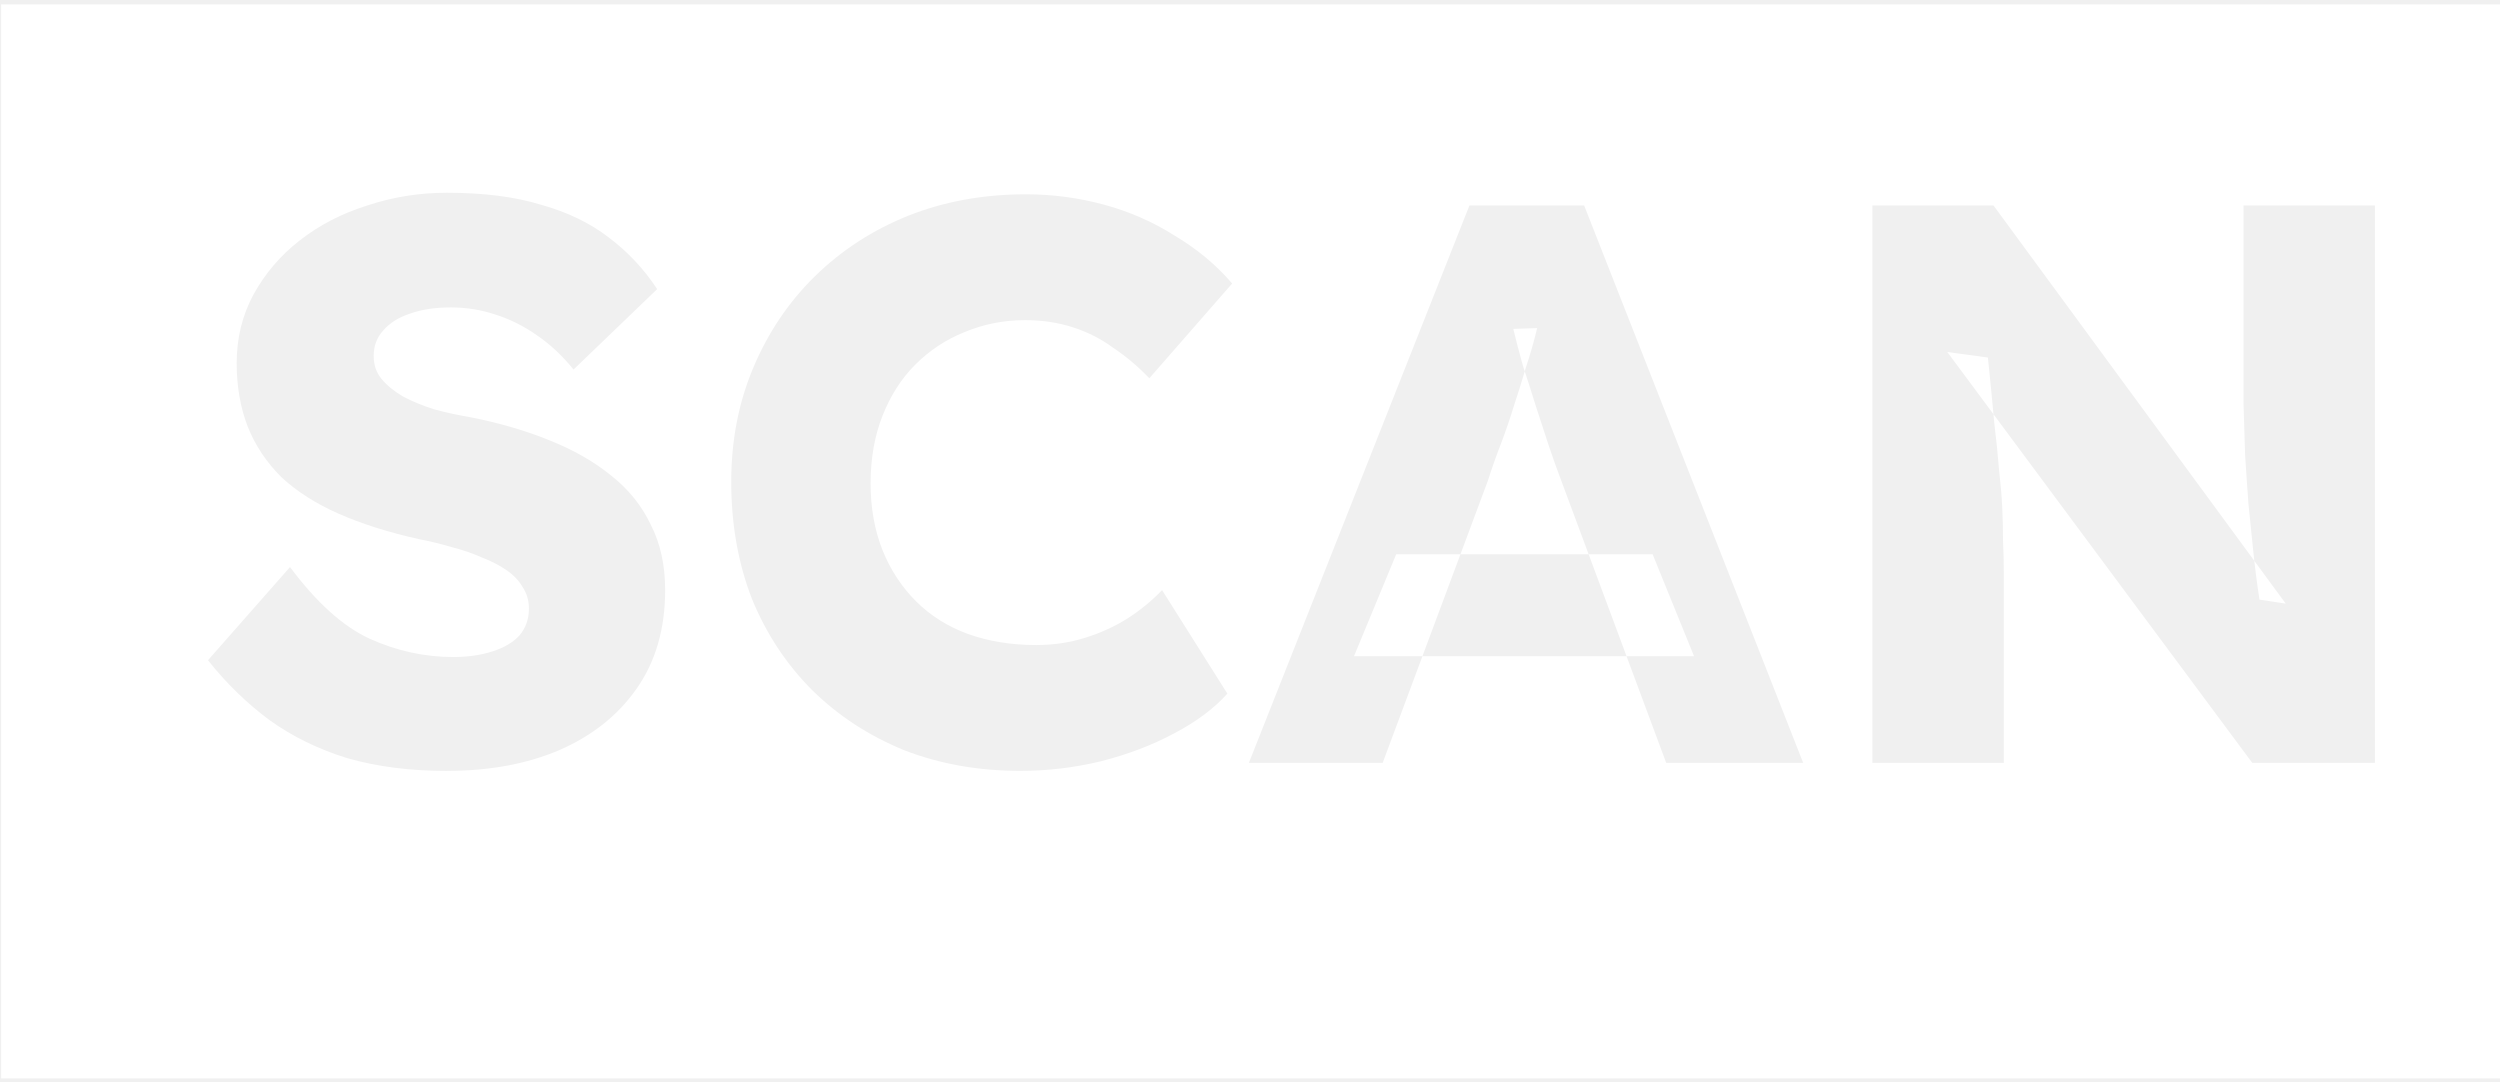
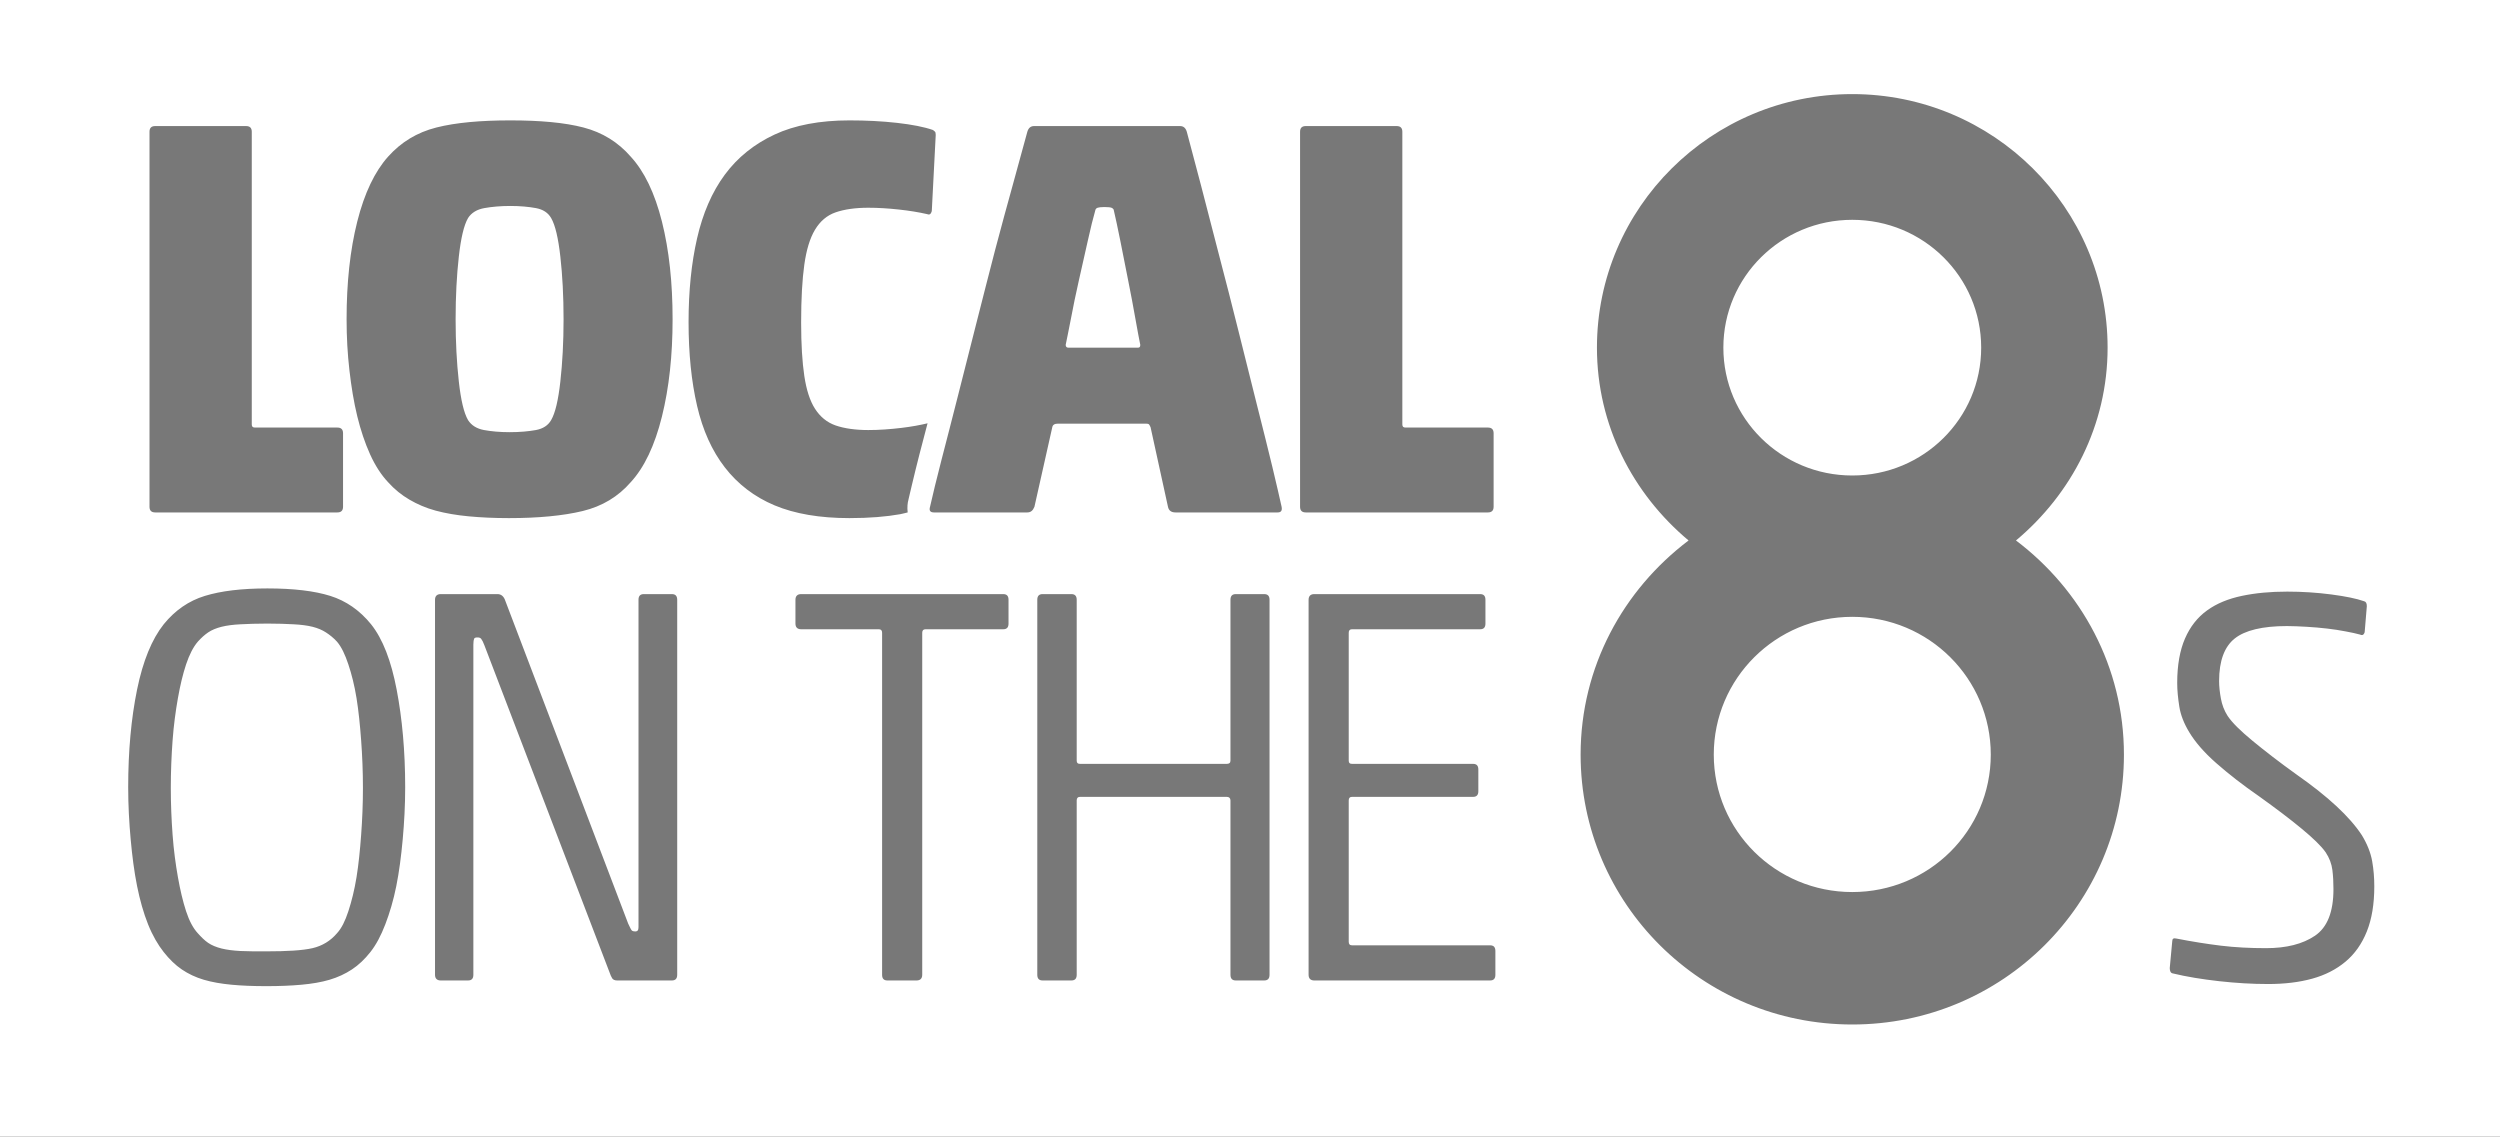
- <svg xmlns="http://www.w3.org/2000/svg" viewBox="0 0 166.11 71.89" version="1.1" id="svg22">
-   <defs id="defs4">
-     <style id="style2">.cls-1{fill:#fff;}</style>
-     <clipPath clipPathUnits="userSpaceOnUse" id="clipPath2266">
-       <g aria-label="SCAN" id="g2270" style="font-weight:bold;font-size:52.913px;line-height:1.25;font-family:'Lexend Deca';-inkscape-font-specification:'Lexend Deca Bold';letter-spacing:0px;word-spacing:0px;display:none">
-         <path id="path2268" d="M 124.411,50.69 V 13.65 h 8.043 l 19.419,26.457 -1.746,-0.265 q -0.265,-1.746 -0.423,-3.334 -0.159,-1.587 -0.317,-3.122 -0.106,-1.534 -0.212,-3.122 -0.053,-1.587 -0.106,-3.439 0,-1.852 0,-4.021 v -9.154 h 8.731 v 37.039 h -8.149 l -20.266,-27.303 2.699,0.37 q 0.265,2.54 0.423,4.339 0.212,1.746 0.317,3.122 0.159,1.376 0.212,2.487 0.053,1.111 0.053,2.222 0.053,1.058 0.053,2.381 v 12.382 z m -41.431,0 14.657,-37.039 h 7.62 l 14.551,37.039 h -9.101 l -6.985,-18.784 q -0.423,-1.111 -0.847,-2.381 -0.423,-1.27 -0.847,-2.593 -0.423,-1.376 -0.847,-2.646 -0.37,-1.323 -0.635,-2.434 l 1.587,-0.053 q -0.317,1.323 -0.741,2.593 -0.37,1.27 -0.794,2.54 -0.37,1.217 -0.847,2.487 -0.476,1.217 -0.9,2.54 l -6.985,18.731 z m 6.985,-7.09 2.804,-6.773 h 17.038 l 2.752,6.773 z m -22.171,7.62 q -4.18,0 -7.725,-1.376 -3.492,-1.429 -6.085,-3.969 -2.593,-2.593 -4.021,-6.085 -1.376,-3.545 -1.376,-7.778 0,-4.127 1.482,-7.62 1.482,-3.492 4.074,-6.032 2.646,-2.593 6.191,-4.021 3.598,-1.429 7.831,-1.429 2.646,0 5.186,0.688 2.54,0.688 4.709,2.064 2.222,1.323 3.81,3.175 l -5.503,6.297 q -1.111,-1.164 -2.381,-2.011 -1.217,-0.9 -2.699,-1.376 -1.482,-0.476 -3.175,-0.476 -2.117,0 -4.021,0.794 -1.852,0.741 -3.281,2.169 -1.376,1.376 -2.169,3.386 -0.794,2.011 -0.794,4.498 0,2.434 0.794,4.445 0.794,1.958 2.222,3.386 1.429,1.429 3.439,2.169 2.064,0.741 4.551,0.741 1.693,0 3.228,-0.476 1.534,-0.476 2.804,-1.27 1.323,-0.847 2.328,-1.905 l 4.339,6.879 q -1.323,1.482 -3.545,2.646 -2.169,1.164 -4.868,1.852 -2.646,0.635 -5.344,0.635 z m -38.098,0 q -3.651,0 -6.614,-0.847 -2.91,-0.9 -5.186,-2.54 -2.275,-1.693 -4.074,-3.969 l 5.45,-6.191 q 2.646,3.545 5.291,4.762 2.699,1.217 5.556,1.217 1.429,0 2.593,-0.37 1.164,-0.37 1.799,-1.058 0.635,-0.741 0.635,-1.799 0,-0.794 -0.423,-1.429 -0.37,-0.635 -1.058,-1.111 -0.688,-0.476 -1.64,-0.847 -0.952,-0.423 -2.011,-0.688 -1.058,-0.317 -2.169,-0.529 -3.069,-0.688 -5.344,-1.693 -2.275,-1.005 -3.81,-2.434 -1.482,-1.482 -2.222,-3.334 -0.741,-1.905 -0.741,-4.233 0,-2.487 1.111,-4.551 1.164,-2.117 3.069,-3.598 1.958,-1.534 4.498,-2.328 2.54,-0.847 5.291,-0.847 3.651,0 6.244,0.794 2.646,0.741 4.498,2.169 1.905,1.429 3.228,3.439 l -5.556,5.344 q -1.111,-1.376 -2.434,-2.275 -1.27,-0.9 -2.751,-1.376 -1.429,-0.476 -2.963,-0.476 -1.587,0 -2.751,0.423 -1.111,0.37 -1.746,1.111 -0.635,0.688 -0.635,1.693 0,0.9 0.529,1.534 0.529,0.635 1.429,1.164 0.9,0.476 2.064,0.847 1.164,0.317 2.434,0.529 2.91,0.582 5.238,1.534 2.381,0.952 4.074,2.328 1.746,1.376 2.646,3.281 0.952,1.852 0.952,4.339 0,3.863 -1.905,6.561 -1.852,2.646 -5.133,4.074 -3.228,1.376 -7.461,1.376 z" />
-       </g>
-       <path id="lpe_path-effect2272" style="font-weight:bold;font-size:52.913px;line-height:1.25;font-family:'Lexend Deca';-inkscape-font-specification:'Lexend Deca Bold';letter-spacing:0px;word-spacing:0px" class="powerclip" d="M -4.923,-4.706 H 171.6 V 76.653 H -4.923 Z M 124.411,50.69 h 8.731 V 38.308 q 0,-1.323 -0.053,-2.381 0,-1.111 -0.053,-2.222 -0.053,-1.111 -0.212,-2.487 -0.106,-1.376 -0.317,-3.122 -0.159,-1.799 -0.423,-4.339 l -2.699,-0.37 20.266,27.303 h 8.149 V 13.65 h -8.731 v 9.154 q 0,2.169 0,4.021 0.053,1.852 0.106,3.439 0.106,1.587 0.212,3.122 0.159,1.534 0.317,3.122 0.159,1.587 0.423,3.334 l 1.746,0.265 -19.419,-26.457 h -8.043 z m -41.431,0 8.889,3e-6 6.985,-18.731 q 0.423,-1.323 0.9,-2.54 0.476,-1.27 0.847,-2.487 0.423,-1.27 0.794,-2.54 0.423,-1.27 0.741,-2.593 l -1.587,0.053 q 0.265,1.111 0.635,2.434 0.423,1.27 0.847,2.646 0.423,1.323 0.847,2.593 0.423,1.27 0.847,2.381 l 6.985,18.784 h 9.101 L 105.256,13.65 h -7.62 z m 6.985,-7.09 h 22.594 l -2.752,-6.773 H 92.769 Z m -22.171,7.62 q 2.699,0 5.344,-0.635 2.699,-0.688 4.868,-1.852 2.222,-1.164 3.545,-2.646 l -4.339,-6.879 q -1.005,1.058 -2.328,1.905 -1.27,0.794 -2.804,1.27 -1.534,0.476 -3.228,0.476 -2.487,0 -4.551,-0.741 -2.011,-0.741 -3.439,-2.169 -1.429,-1.429 -2.222,-3.386 -0.794,-2.011 -0.794,-4.445 0,-2.487 0.794,-4.498 0.794,-2.011 2.169,-3.386 1.429,-1.429 3.281,-2.169 1.905,-0.794 4.021,-0.794 1.693,0 3.175,0.476 1.482,0.476 2.699,1.376 1.27,0.847 2.381,2.011 l 5.503,-6.297 q -1.587,-1.852 -3.81,-3.175 -2.169,-1.376 -4.709,-2.064 -2.54,-0.688 -5.186,-0.688 -4.233,0 -7.831,1.429 -3.545,1.429 -6.191,4.021 -2.593,2.54 -4.074,6.032 -1.482,3.492 -1.482,7.62 0,4.233 1.376,7.778 1.429,3.492 4.021,6.085 2.593,2.54 6.085,3.969 3.545,1.376 7.725,1.376 z m -38.098,0 q 4.233,0 7.461,-1.376 3.281,-1.429 5.133,-4.074 1.905,-2.699 1.905,-6.561 0,-2.487 -0.952,-4.339 -0.9,-1.905 -2.646,-3.281 -1.693,-1.376 -4.074,-2.328 -2.328,-0.952 -5.238,-1.534 -1.27,-0.212 -2.434,-0.529 -1.164,-0.37 -2.064,-0.847 -0.9,-0.529 -1.429,-1.164 -0.529,-0.635 -0.529,-1.534 0,-1.005 0.635,-1.693 0.635,-0.741 1.746,-1.111 1.164,-0.423 2.751,-0.423 1.534,0 2.963,0.476 1.482,0.476 2.751,1.376 1.323,0.9 2.434,2.275 l 5.556,-5.344 q -1.323,-2.011 -3.228,-3.439 -1.852,-1.429 -4.498,-2.169 -2.593,-0.794 -6.244,-0.794 -2.751,0 -5.291,0.847 -2.54,0.794 -4.498,2.328 -1.905,1.482 -3.069,3.598 -1.111,2.064 -1.111,4.551 0,2.328 0.741,4.233 0.741,1.852 2.222,3.334 1.534,1.429 3.81,2.434 2.275,1.005 5.344,1.693 1.111,0.212 2.169,0.529 1.058,0.265 2.011,0.688 0.952,0.37 1.64,0.847 0.688,0.476 1.058,1.111 0.423,0.635 0.423,1.429 0,1.058 -0.635,1.799 -0.635,0.688 -1.799,1.058 -1.164,0.37 -2.593,0.37 -2.857,0 -5.556,-1.217 -2.646,-1.217 -5.291,-4.762 l -5.45,6.191 q 1.799,2.275 4.074,3.969 2.275,1.64 5.186,2.54 2.963,0.847 6.614,0.847 z" />
-     </clipPath>
-   </defs>
-   <path id="rect2186" style="fill:#ffffff;fill-rule:evenodd" d="M 0.077,0.294 H 166.6 V 71.653 H 0.077 Z" clip-path="url(#clipPath2266)" />
+ <svg xmlns="http://www.w3.org/2000/svg" xmlns:ns1="http://vectornator.io" height="100%" stroke-miterlimit="10" style="fill-rule:nonzero;clip-rule:evenodd;stroke-linecap:round;stroke-linejoin:round;" version="1.1" viewBox="0 0 220 100" width="100%" xml:space="preserve">
+   <defs />
+   <g id="Layer-2" ns1:layerName="Layer 2">
+     <path d="M0 0L220 0L220 100L0 100L0 0Z" fill="#000000" fill-rule="nonzero" opacity="0.5" stroke="none" ns1:layerName="Rectangle 1" />
+     <path d="M0 0L0 100L220 100L220 0L0 0ZM163 8.281C175.401 8.281 185.469 18.278 185.469 30.594C185.469 37.436 182.291 43.472 177.406 47.562C183.15 51.901 186.906 58.686 186.906 66.406C186.906 79.526 176.21 90.156 163 90.156C149.79 90.156 139.094 79.526 139.094 66.406C139.094 58.686 142.85 51.901 148.594 47.562C143.709 43.472 140.531 37.436 140.531 30.594C140.531 18.278 150.599 8.281 163 8.281ZM44.906 10.594C47.54 10.594 49.677 10.785 51.344 11.219C53.01 11.652 54.4 12.515 55.5 13.781C56.7 15.081 57.617 16.983 58.25 19.5C58.883 22.017 59.188 24.894 59.188 28.094C59.188 31.26 58.883 34.106 58.25 36.656C57.617 39.206 56.7 41.138 55.5 42.438C54.4 43.704 52.998 44.552 51.281 44.969C49.565 45.385 47.381 45.594 44.781 45.594C43.481 45.594 42.317 45.538 41.25 45.438C40.183 45.337 39.21 45.171 38.344 44.938C37.477 44.704 36.715 44.369 36.031 43.969C35.348 43.569 34.723 43.071 34.156 42.438C33.556 41.804 33.013 40.969 32.562 39.969C32.112 38.969 31.738 37.858 31.438 36.625C31.137 35.392 30.917 34.044 30.75 32.594C30.583 31.144 30.5 29.66 30.5 28.094C30.5 24.894 30.804 22.017 31.438 19.5C32.071 16.983 32.99 15.081 34.156 13.781C35.29 12.515 36.69 11.652 38.406 11.219C40.123 10.785 42.306 10.594 44.906 10.594ZM74.75 10.594C76.217 10.594 77.604 10.662 78.938 10.812C80.271 10.963 81.327 11.171 82.094 11.438C82.194 11.504 82.248 11.56 82.281 11.594C82.315 11.627 82.344 11.708 82.344 11.875L82 18.531C82 18.598 81.973 18.681 81.906 18.781C81.84 18.881 81.727 18.91 81.594 18.844C80.86 18.677 80.027 18.538 79.094 18.438C78.16 18.337 77.273 18.281 76.406 18.281C75.273 18.281 74.298 18.421 73.531 18.688C72.765 18.954 72.169 19.469 71.719 20.219C71.269 20.969 70.965 21.981 70.781 23.281C70.598 24.581 70.5 26.275 70.5 28.375C70.5 30.308 70.598 31.877 70.781 33.094C70.965 34.31 71.269 35.269 71.719 35.969C72.169 36.669 72.765 37.171 73.531 37.438C74.298 37.704 75.273 37.844 76.406 37.844C77.373 37.844 78.329 37.773 79.312 37.656C80.233 37.547 80.982 37.403 81.625 37.25C81.392 38.166 81.119 39.173 80.906 40C80.47 41.696 79.924 44.044 79.938 44C79.87 44.226 79.82 44.638 79.875 45.094C79.642 45.142 79.462 45.207 79.219 45.25C78.002 45.467 76.517 45.594 74.75 45.594C72.15 45.594 69.94 45.219 68.156 44.469C66.373 43.719 64.915 42.592 63.781 41.125C62.648 39.658 61.844 37.869 61.344 35.719C60.844 33.569 60.594 31.11 60.594 28.344C60.594 25.61 60.844 23.152 61.344 20.969C61.844 18.785 62.648 16.908 63.781 15.375C64.915 13.842 66.373 12.677 68.156 11.844C69.94 11.01 72.15 10.594 74.75 10.594ZM13.656 11.094L21.656 11.094C21.99 11.094 22.156 11.26 22.156 11.594L22.156 37.344C22.156 37.544 22.238 37.625 22.438 37.625L29.688 37.625C30.021 37.625 30.188 37.792 30.188 38.125L30.188 44.594C30.188 44.927 30.021 45.094 29.688 45.094L13.656 45.094C13.323 45.094 13.156 44.927 13.156 44.594L13.156 11.594C13.156 11.26 13.323 11.094 13.656 11.094ZM91 11.094L103.844 11.094C104.144 11.094 104.337 11.26 104.438 11.594C104.771 12.827 105.187 14.396 105.688 16.312C106.188 18.229 106.715 20.285 107.281 22.469C107.848 24.652 108.433 26.887 109 29.188C109.567 31.488 110.108 33.654 110.625 35.688C111.142 37.721 111.585 39.51 111.969 41.094C112.352 42.677 112.615 43.86 112.781 44.594C112.848 44.927 112.737 45.094 112.438 45.094L103.438 45.094C103.071 45.094 102.848 44.927 102.781 44.594L101.25 37.594C101.183 37.427 101.113 37.329 101.062 37.312C101.012 37.296 100.944 37.281 100.844 37.281L93.094 37.281C92.794 37.281 92.627 37.392 92.594 37.625L91.031 44.594C90.898 44.927 90.706 45.094 90.406 45.094L82.188 45.094C81.854 45.094 81.744 44.927 81.844 44.594C82.077 43.56 82.41 42.183 82.844 40.5C83.277 38.817 83.765 36.956 84.281 34.906C84.798 32.856 85.34 30.717 85.906 28.5C86.473 26.283 87.013 24.131 87.562 22.031C88.112 19.931 88.656 17.973 89.156 16.156C89.656 14.34 90.073 12.827 90.406 11.594C90.506 11.26 90.7 11.094 91 11.094ZM114.906 11.094L122.906 11.094C123.24 11.094 123.406 11.26 123.406 11.594L123.406 37.344C123.406 37.544 123.487 37.625 123.688 37.625L130.938 37.625C131.271 37.625 131.437 37.792 131.438 38.125L131.438 44.594C131.438 44.927 131.271 45.094 130.938 45.094L114.906 45.094C114.573 45.094 114.406 44.927 114.406 44.594L114.406 11.594C114.406 11.26 114.573 11.094 114.906 11.094ZM44.906 18.125C44.04 18.125 43.275 18.196 42.625 18.312C41.975 18.429 41.487 18.721 41.188 19.188C40.821 19.821 40.558 20.96 40.375 22.594C40.192 24.227 40.094 26.06 40.094 28.094C40.094 30.094 40.192 31.913 40.375 33.562C40.558 35.212 40.821 36.335 41.188 36.969C41.487 37.435 41.96 37.727 42.594 37.844C43.227 37.96 43.977 38.031 44.844 38.031C45.744 38.031 46.523 37.96 47.156 37.844C47.79 37.727 48.233 37.435 48.5 36.969C48.867 36.335 49.129 35.212 49.312 33.562C49.496 31.913 49.594 30.094 49.594 28.094C49.594 26.06 49.496 24.227 49.312 22.594C49.129 20.96 48.867 19.821 48.5 19.188C48.233 18.721 47.79 18.429 47.156 18.312C46.523 18.196 45.773 18.125 44.906 18.125ZM97.188 18.219C96.888 18.219 96.694 18.248 96.594 18.281C96.494 18.315 96.44 18.371 96.406 18.438C96.206 19.137 95.969 20.069 95.719 21.219C95.469 22.369 95.204 23.521 94.938 24.688C94.671 25.854 94.45 26.95 94.25 28C94.05 29.05 93.881 29.844 93.781 30.344C93.781 30.51 93.867 30.594 94 30.594L100.156 30.594C100.29 30.594 100.344 30.51 100.344 30.344C100.244 29.844 100.09 29.05 99.906 28C99.723 26.95 99.514 25.854 99.281 24.688C99.048 23.521 98.827 22.369 98.594 21.219C98.36 20.069 98.167 19.137 98 18.438C97.967 18.371 97.896 18.315 97.812 18.281C97.729 18.248 97.521 18.219 97.188 18.219ZM163 19.344C156.734 19.344 151.656 24.37 151.656 30.594C151.656 36.817 156.734 41.844 163 41.844C169.266 41.844 174.344 36.817 174.344 30.594C174.344 24.37 169.266 19.344 163 19.344ZM23.531 51.781C25.831 51.781 27.679 52.004 29.062 52.438C30.446 52.871 31.656 53.704 32.656 54.938C33.69 56.237 34.423 58.154 34.906 60.688C35.39 63.221 35.656 66.081 35.656 69.281C35.656 70.881 35.571 72.408 35.438 73.875C35.304 75.342 35.125 76.719 34.875 77.969C34.625 79.219 34.29 80.344 33.906 81.344C33.523 82.344 33.094 83.148 32.594 83.781C32.094 84.415 31.552 84.929 30.969 85.312C30.385 85.696 29.733 86.002 29 86.219C28.267 86.435 27.448 86.573 26.531 86.656C25.615 86.74 24.571 86.781 23.438 86.781C22.271 86.781 21.258 86.74 20.375 86.656C19.492 86.573 18.671 86.435 17.938 86.219C17.204 86.002 16.567 85.696 16 85.312C15.433 84.929 14.906 84.415 14.406 83.781C13.906 83.148 13.431 82.344 13.031 81.344C12.631 80.344 12.312 79.219 12.062 77.969C11.812 76.719 11.633 75.342 11.5 73.875C11.367 72.408 11.281 70.881 11.281 69.281C11.281 66.081 11.546 63.221 12.062 60.688C12.579 58.154 13.373 56.237 14.406 54.938C15.406 53.704 16.615 52.871 18.031 52.438C19.448 52.004 21.265 51.781 23.531 51.781ZM201.281 52.062C202.581 52.062 203.89 52.146 205.156 52.312C206.423 52.479 207.364 52.673 208.031 52.906C208.198 52.94 208.281 53.077 208.281 53.344L208.094 55.594C208.094 55.66 208.067 55.729 208 55.812C207.933 55.896 207.821 55.91 207.688 55.844C207.354 55.744 206.923 55.663 206.406 55.562C205.89 55.462 205.365 55.379 204.781 55.312C204.198 55.246 203.585 55.19 202.969 55.156C202.352 55.123 201.783 55.094 201.25 55.094C199.083 55.094 197.556 55.471 196.656 56.188C195.756 56.904 195.281 58.138 195.281 59.938C195.281 60.404 195.338 60.919 195.438 61.469C195.538 62.019 195.731 62.533 196.031 63C196.431 63.6 197.169 64.321 198.219 65.188C199.269 66.054 200.56 67.056 202.094 68.156C204.86 70.09 206.777 71.867 207.844 73.5C208.31 74.267 208.617 75.031 208.75 75.781C208.883 76.531 208.937 77.267 208.938 78C208.938 79.567 208.715 80.885 208.281 81.969C207.848 83.052 207.223 83.942 206.406 84.625C205.59 85.308 204.619 85.808 203.469 86.125C202.319 86.442 201.027 86.594 199.594 86.594C198.194 86.594 196.764 86.51 195.281 86.344C193.798 86.177 192.421 85.956 191.188 85.656C191.021 85.623 190.938 85.454 190.938 85.188L191.156 82.844C191.156 82.61 191.265 82.527 191.531 82.594C192.898 82.86 194.204 83.069 195.438 83.219C196.671 83.369 198.006 83.438 199.406 83.438C201.206 83.438 202.635 83.077 203.719 82.344C204.802 81.61 205.344 80.25 205.344 78.25C205.344 77.65 205.317 77.096 205.25 76.562C205.183 76.029 204.989 75.5 204.656 75C204.256 74.433 203.546 73.754 202.562 72.938C201.579 72.121 200.315 71.162 198.781 70.062C197.381 69.096 196.131 68.123 195.031 67.156C193.931 66.19 193.156 65.271 192.656 64.438C192.19 63.671 191.898 62.921 191.781 62.188C191.665 61.454 191.594 60.76 191.594 60.094C191.594 58.527 191.831 57.221 192.281 56.188C192.731 55.154 193.369 54.335 194.219 53.719C195.069 53.102 196.098 52.688 197.281 52.438C198.465 52.188 199.781 52.062 201.281 52.062ZM38.781 52.281L43.781 52.281C44.097 52.281 44.342 52.475 44.469 52.875L55.281 81.281C55.439 81.615 55.531 81.808 55.594 81.875C55.657 81.942 55.78 81.969 55.906 81.969C56.096 81.969 56.188 81.86 56.188 81.594L56.188 52.781C56.188 52.448 56.34 52.281 56.656 52.281L59.125 52.281C59.441 52.281 59.594 52.448 59.594 52.781L59.594 85.781C59.594 86.115 59.441 86.281 59.125 86.281L54.312 86.281C54.091 86.281 53.954 86.21 53.875 86.094C53.796 85.977 53.72 85.798 53.625 85.531L42.625 56.781C42.53 56.515 42.423 56.319 42.344 56.219C42.265 56.119 42.158 56.094 42 56.094C41.842 56.094 41.75 56.135 41.719 56.219C41.687 56.302 41.656 56.452 41.656 56.719L41.656 85.781C41.656 86.115 41.504 86.281 41.188 86.281L38.781 86.281C38.465 86.281 38.281 86.115 38.281 85.781L38.281 52.781C38.281 52.448 38.465 52.281 38.781 52.281ZM70.5 52.281L88.281 52.281C88.603 52.281 88.75 52.448 88.75 52.781L88.75 54.875C88.75 55.208 88.603 55.375 88.281 55.375L81.438 55.375C81.245 55.375 81.156 55.487 81.156 55.688L81.156 85.781C81.156 86.115 80.978 86.281 80.656 86.281L78.094 86.281C77.772 86.281 77.625 86.115 77.625 85.781L77.625 55.688C77.625 55.487 77.537 55.375 77.344 55.375L70.5 55.375C70.179 55.375 70 55.208 70 54.875L70 52.781C70 52.448 70.179 52.281 70.5 52.281ZM91.75 52.281L94.281 52.281C94.597 52.281 94.75 52.448 94.75 52.781L94.75 66.938C94.75 67.138 94.842 67.219 95.031 67.219L107.969 67.219C108.158 67.219 108.281 67.138 108.281 66.938L108.281 52.781C108.281 52.448 108.435 52.281 108.75 52.281L111.25 52.281C111.565 52.281 111.719 52.448 111.719 52.781L111.719 85.781C111.719 86.115 111.565 86.281 111.25 86.281L108.75 86.281C108.435 86.281 108.281 86.115 108.281 85.781L108.281 70.438C108.281 70.237 108.158 70.125 107.969 70.125L95.031 70.125C94.842 70.125 94.75 70.237 94.75 70.438L94.75 85.781C94.75 86.115 94.597 86.281 94.281 86.281L91.75 86.281C91.435 86.281 91.281 86.115 91.281 85.781L91.281 52.781C91.281 52.448 91.435 52.281 91.75 52.281ZM115.656 52.281L130.25 52.281C130.571 52.281 130.719 52.448 130.719 52.781L130.719 54.875C130.719 55.208 130.571 55.375 130.25 55.375L118.969 55.375C118.776 55.375 118.687 55.487 118.688 55.688L118.688 66.938C118.688 67.138 118.776 67.219 118.969 67.219L129.625 67.219C129.946 67.219 130.094 67.385 130.094 67.719L130.094 69.625C130.094 69.958 129.946 70.125 129.625 70.125L118.969 70.125C118.776 70.125 118.687 70.237 118.688 70.438L118.688 82.875C118.688 83.075 118.776 83.188 118.969 83.188L131.125 83.188C131.446 83.188 131.594 83.354 131.594 83.688L131.594 85.781C131.594 86.115 131.446 86.281 131.125 86.281L115.656 86.281C115.335 86.281 115.156 86.115 115.156 85.781L115.156 52.781C115.156 52.448 115.335 52.281 115.656 52.281ZM163 54.281C156.259 54.281 150.812 59.712 150.812 66.406C150.813 73.101 156.26 78.5 163 78.5C169.741 78.5 175.188 73.101 175.188 66.406C175.188 59.712 169.74 54.281 163 54.281ZM23.531 54.875C22.598 54.875 21.806 54.904 21.156 54.938C20.506 54.971 19.967 55.04 19.5 55.156C19.033 55.273 18.629 55.44 18.312 55.656C17.996 55.873 17.706 56.135 17.406 56.469C17.006 56.935 16.658 57.619 16.375 58.469C16.092 59.319 15.856 60.304 15.656 61.438C15.456 62.571 15.287 63.806 15.188 65.156C15.088 66.506 15.031 67.91 15.031 69.344C15.031 70.744 15.088 72.119 15.188 73.469C15.287 74.819 15.456 76.054 15.656 77.188C15.856 78.321 16.092 79.321 16.375 80.188C16.658 81.054 17.006 81.692 17.406 82.125C17.706 82.458 17.996 82.752 18.312 82.969C18.629 83.185 19.033 83.352 19.5 83.469C19.967 83.585 20.523 83.654 21.156 83.688C21.79 83.721 22.538 83.719 23.438 83.719C25.271 83.719 26.633 83.638 27.5 83.438C28.367 83.237 29.09 82.792 29.656 82.125C30.056 81.692 30.373 81.054 30.656 80.188C30.94 79.321 31.192 78.321 31.375 77.188C31.558 76.054 31.681 74.819 31.781 73.469C31.881 72.119 31.938 70.744 31.938 69.344C31.938 67.91 31.881 66.506 31.781 65.156C31.681 63.806 31.558 62.571 31.375 61.438C31.192 60.304 30.94 59.319 30.656 58.469C30.373 57.619 30.056 56.935 29.656 56.469C29.356 56.135 29.021 55.873 28.688 55.656C28.354 55.44 27.967 55.273 27.5 55.156C27.033 55.04 26.477 54.971 25.844 54.938C25.21 54.904 24.431 54.875 23.531 54.875Z" fill="#ffffff" fill-rule="nonzero" opacity="1" stroke="none" ns1:layerName="Curve 1" />
+   </g>
</svg>
